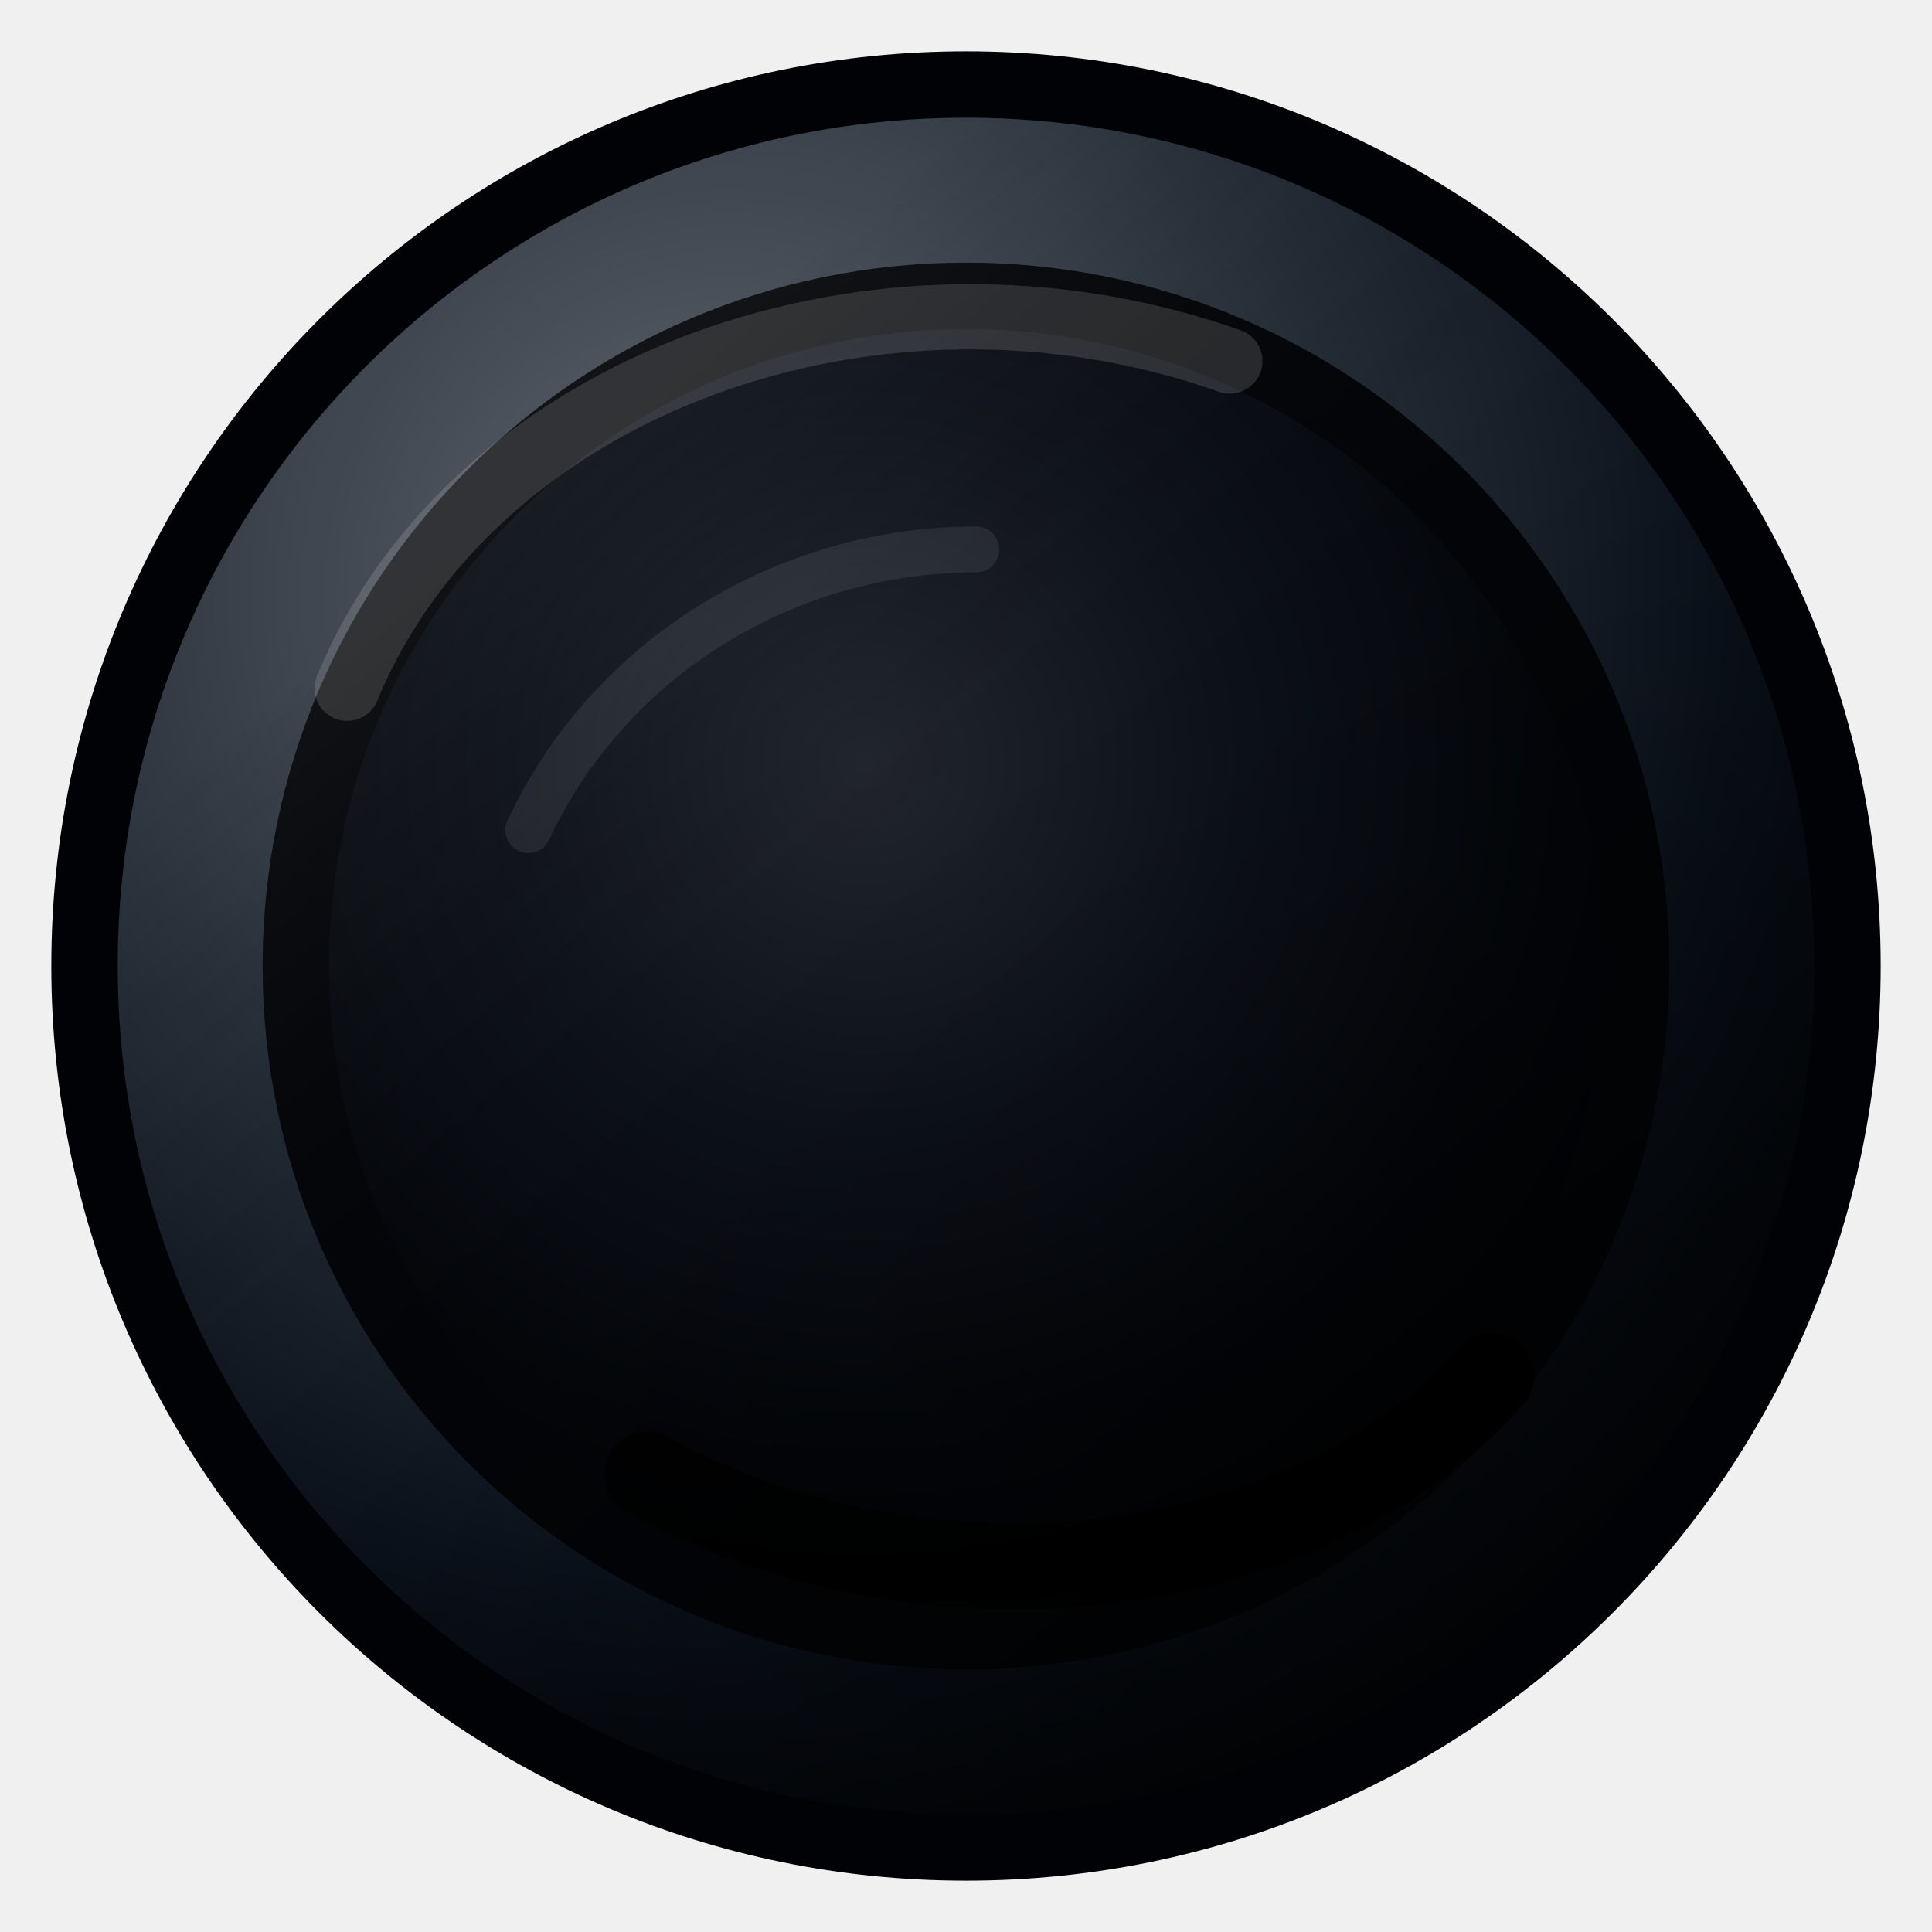
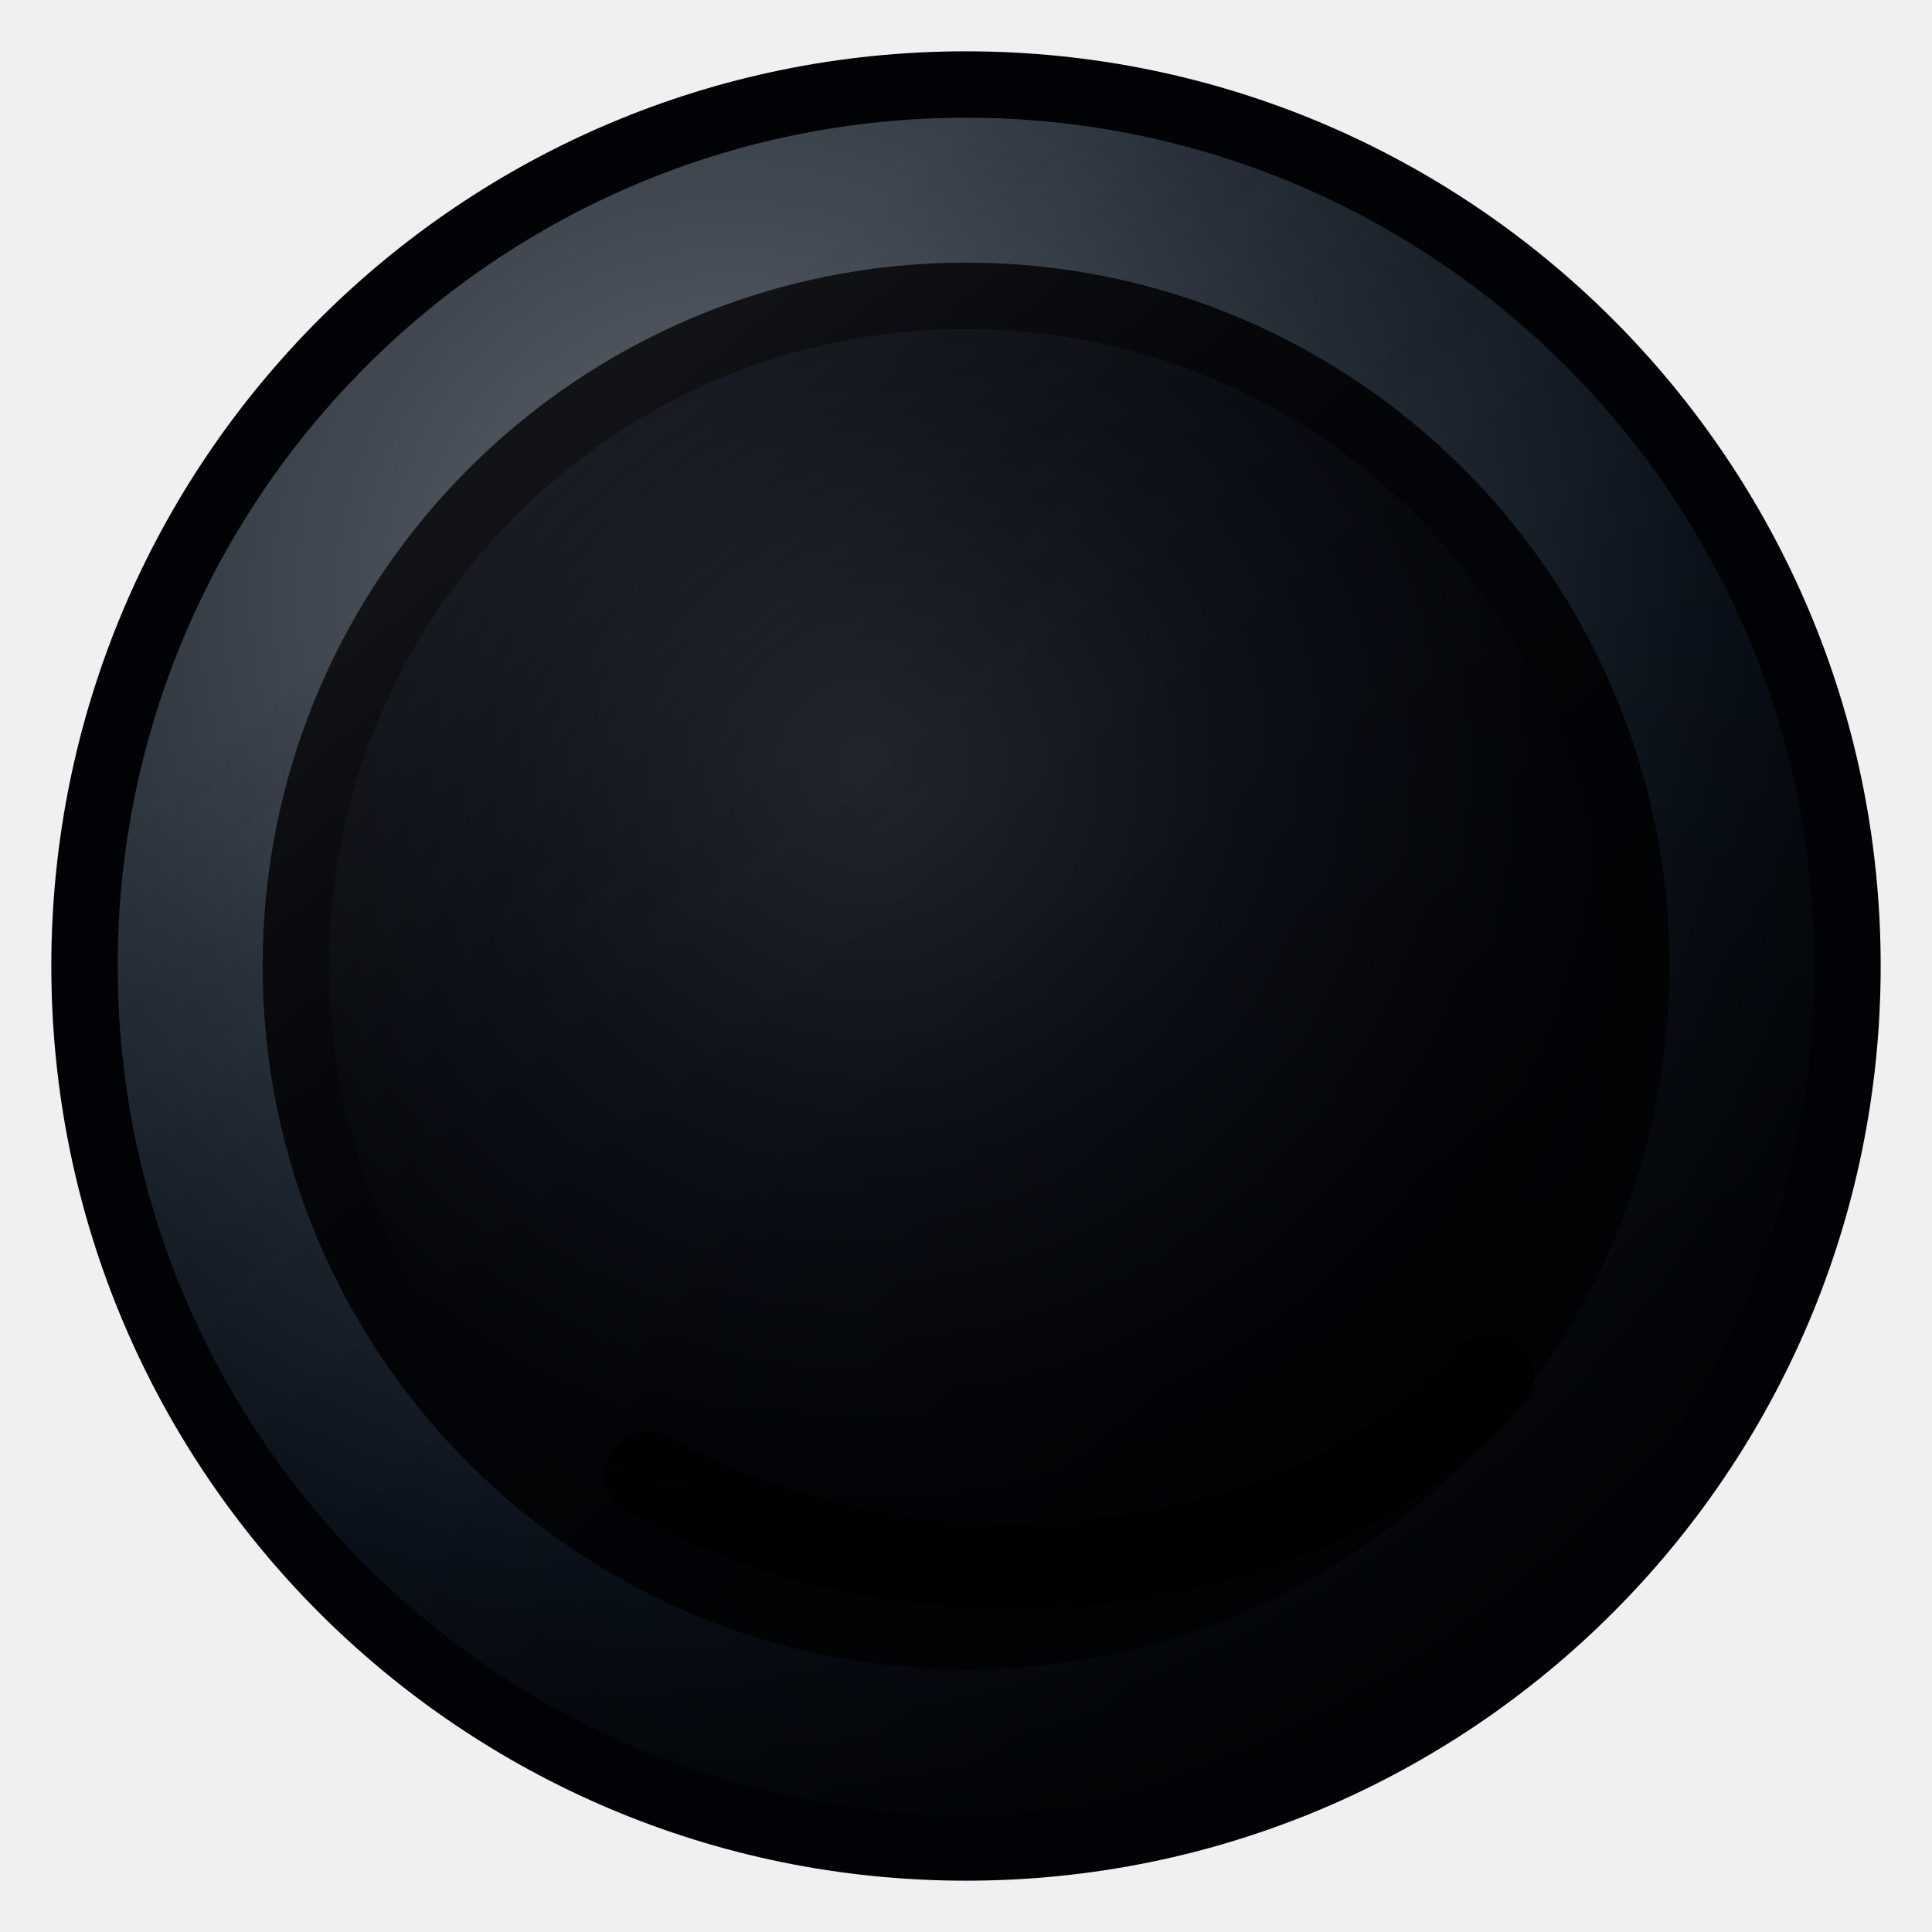
- <svg xmlns="http://www.w3.org/2000/svg" width="32" height="32" viewBox="0 0 32 32">
-   <defs>
+ <svg xmlns="http://www.w3.org/2000/svg" width="32" height="32" viewBox="0 0 32 32" version="1.1" id="svg18">
+   <defs id="defs12">
    <radialGradient id="outerMetal" cx="36%" cy="28%" r="78%">
-       <stop offset="0" stop-color="#5f645f" />
-       <stop offset="0.2" stop-color="#414852" />
-       <stop offset="0.48" stop-color="#222a34" />
-       <stop offset="0.76" stop-color="#0b121c" />
-       <stop offset="1" stop-color="#020407" />
+       <stop offset="0" stop-color="#5f645f" id="stop1" />
+       <stop offset="0.2" stop-color="#414852" id="stop2" />
+       <stop offset="0.48" stop-color="#222a34" id="stop3" />
+       <stop offset="0.76" stop-color="#0b121c" id="stop4" />
+       <stop offset="1" stop-color="#020407" id="stop5" />
    </radialGradient>
    <radialGradient id="innerWell" cx="42%" cy="34%" r="74%">
-       <stop offset="0" stop-color="#20242c" />
-       <stop offset="0.38" stop-color="#0d1119" />
-       <stop offset="0.75" stop-color="#030509" />
-       <stop offset="1" stop-color="#000104" />
+       <stop offset="0" stop-color="#20242c" id="stop6" />
+       <stop offset="0.38" stop-color="#0d1119" id="stop7" />
+       <stop offset="0.75" stop-color="#030509" id="stop8" />
+       <stop offset="1" stop-color="#000104" id="stop9" />
    </radialGradient>
    <linearGradient id="lowerShade" x1="9" y1="8" x2="23" y2="25" gradientUnits="userSpaceOnUse">
-       <stop offset="0" stop-color="#ffffff" stop-opacity="0.1" />
-       <stop offset="0.48" stop-color="#000000" stop-opacity="0" />
-       <stop offset="1" stop-color="#000000" stop-opacity="0.82" />
+       <stop offset="0" stop-color="#ffffff" stop-opacity="0.1" id="stop10" />
+       <stop offset="0.48" stop-color="#000000" stop-opacity="0" id="stop11" />
+       <stop offset="1" stop-color="#000000" stop-opacity="0.82" id="stop12" />
    </linearGradient>
  </defs>
-   <circle cx="16" cy="16" r="15.15" fill="#010206" />
-   <circle cx="16" cy="16" r="14.05" fill="url(#outerMetal)" />
-   <circle cx="16" cy="16" r="11.65" fill="#020407" />
-   <circle cx="16" cy="16" r="10.55" fill="url(#innerWell)" />
-   <circle cx="16" cy="16" r="14.05" fill="url(#lowerShade)" opacity="0.56" />
-   <path d="M5.75 11.4c2.08-5.05 8.8-7.48 14.62-5.42" fill="none" stroke="#ffffff" stroke-opacity="0.14" stroke-width="1.08" stroke-linecap="round" />
-   <path d="M24.7 22.8c-2.92 3.32-9.22 4.25-13.98 1.62" fill="none" stroke="#000000" stroke-opacity="0.78" stroke-width="1.42" stroke-linecap="round" />
-   <path d="M8.75 13.75c1.35-2.88 4.28-4.65 7.42-4.65" fill="none" stroke="#ffffff" stroke-opacity="0.08" stroke-width="0.76" stroke-linecap="round" />
+   <circle cx="16" cy="16" r="15.15" fill="#010206" id="circle12" />
+   <circle cx="16" cy="16" r="14.05" fill="url(#outerMetal)" id="circle13" />
+   <circle cx="16" cy="16" r="11.65" fill="#020407" id="circle14" />
+   <circle cx="16" cy="16" r="10.55" fill="url(#innerWell)" id="circle15" />
+   <circle cx="16" cy="16" r="14.05" fill="url(#lowerShade)" opacity="0.56" id="circle16" />
+   <path d="M 5.75,11.4 C 7.83,6.35 14.55,3.92 20.37,5.98" fill="none" stroke="#ffffff" stroke-opacity="0.14" stroke-width="1.08" stroke-linecap="round" id="path16" style="display:none" />
+   <path d="M24.7 22.8c-2.92 3.32-9.22 4.25-13.98 1.62" fill="none" stroke="#000000" stroke-opacity="0.78" stroke-width="1.42" stroke-linecap="round" id="path17" />
+   <path d="M 8.75,13.75 C 10.1,10.87 13.03,9.1 16.17,9.1" fill="none" stroke="#ffffff" stroke-opacity="0.08" stroke-width="0.76" stroke-linecap="round" id="path18" style="display:none" />
</svg>
